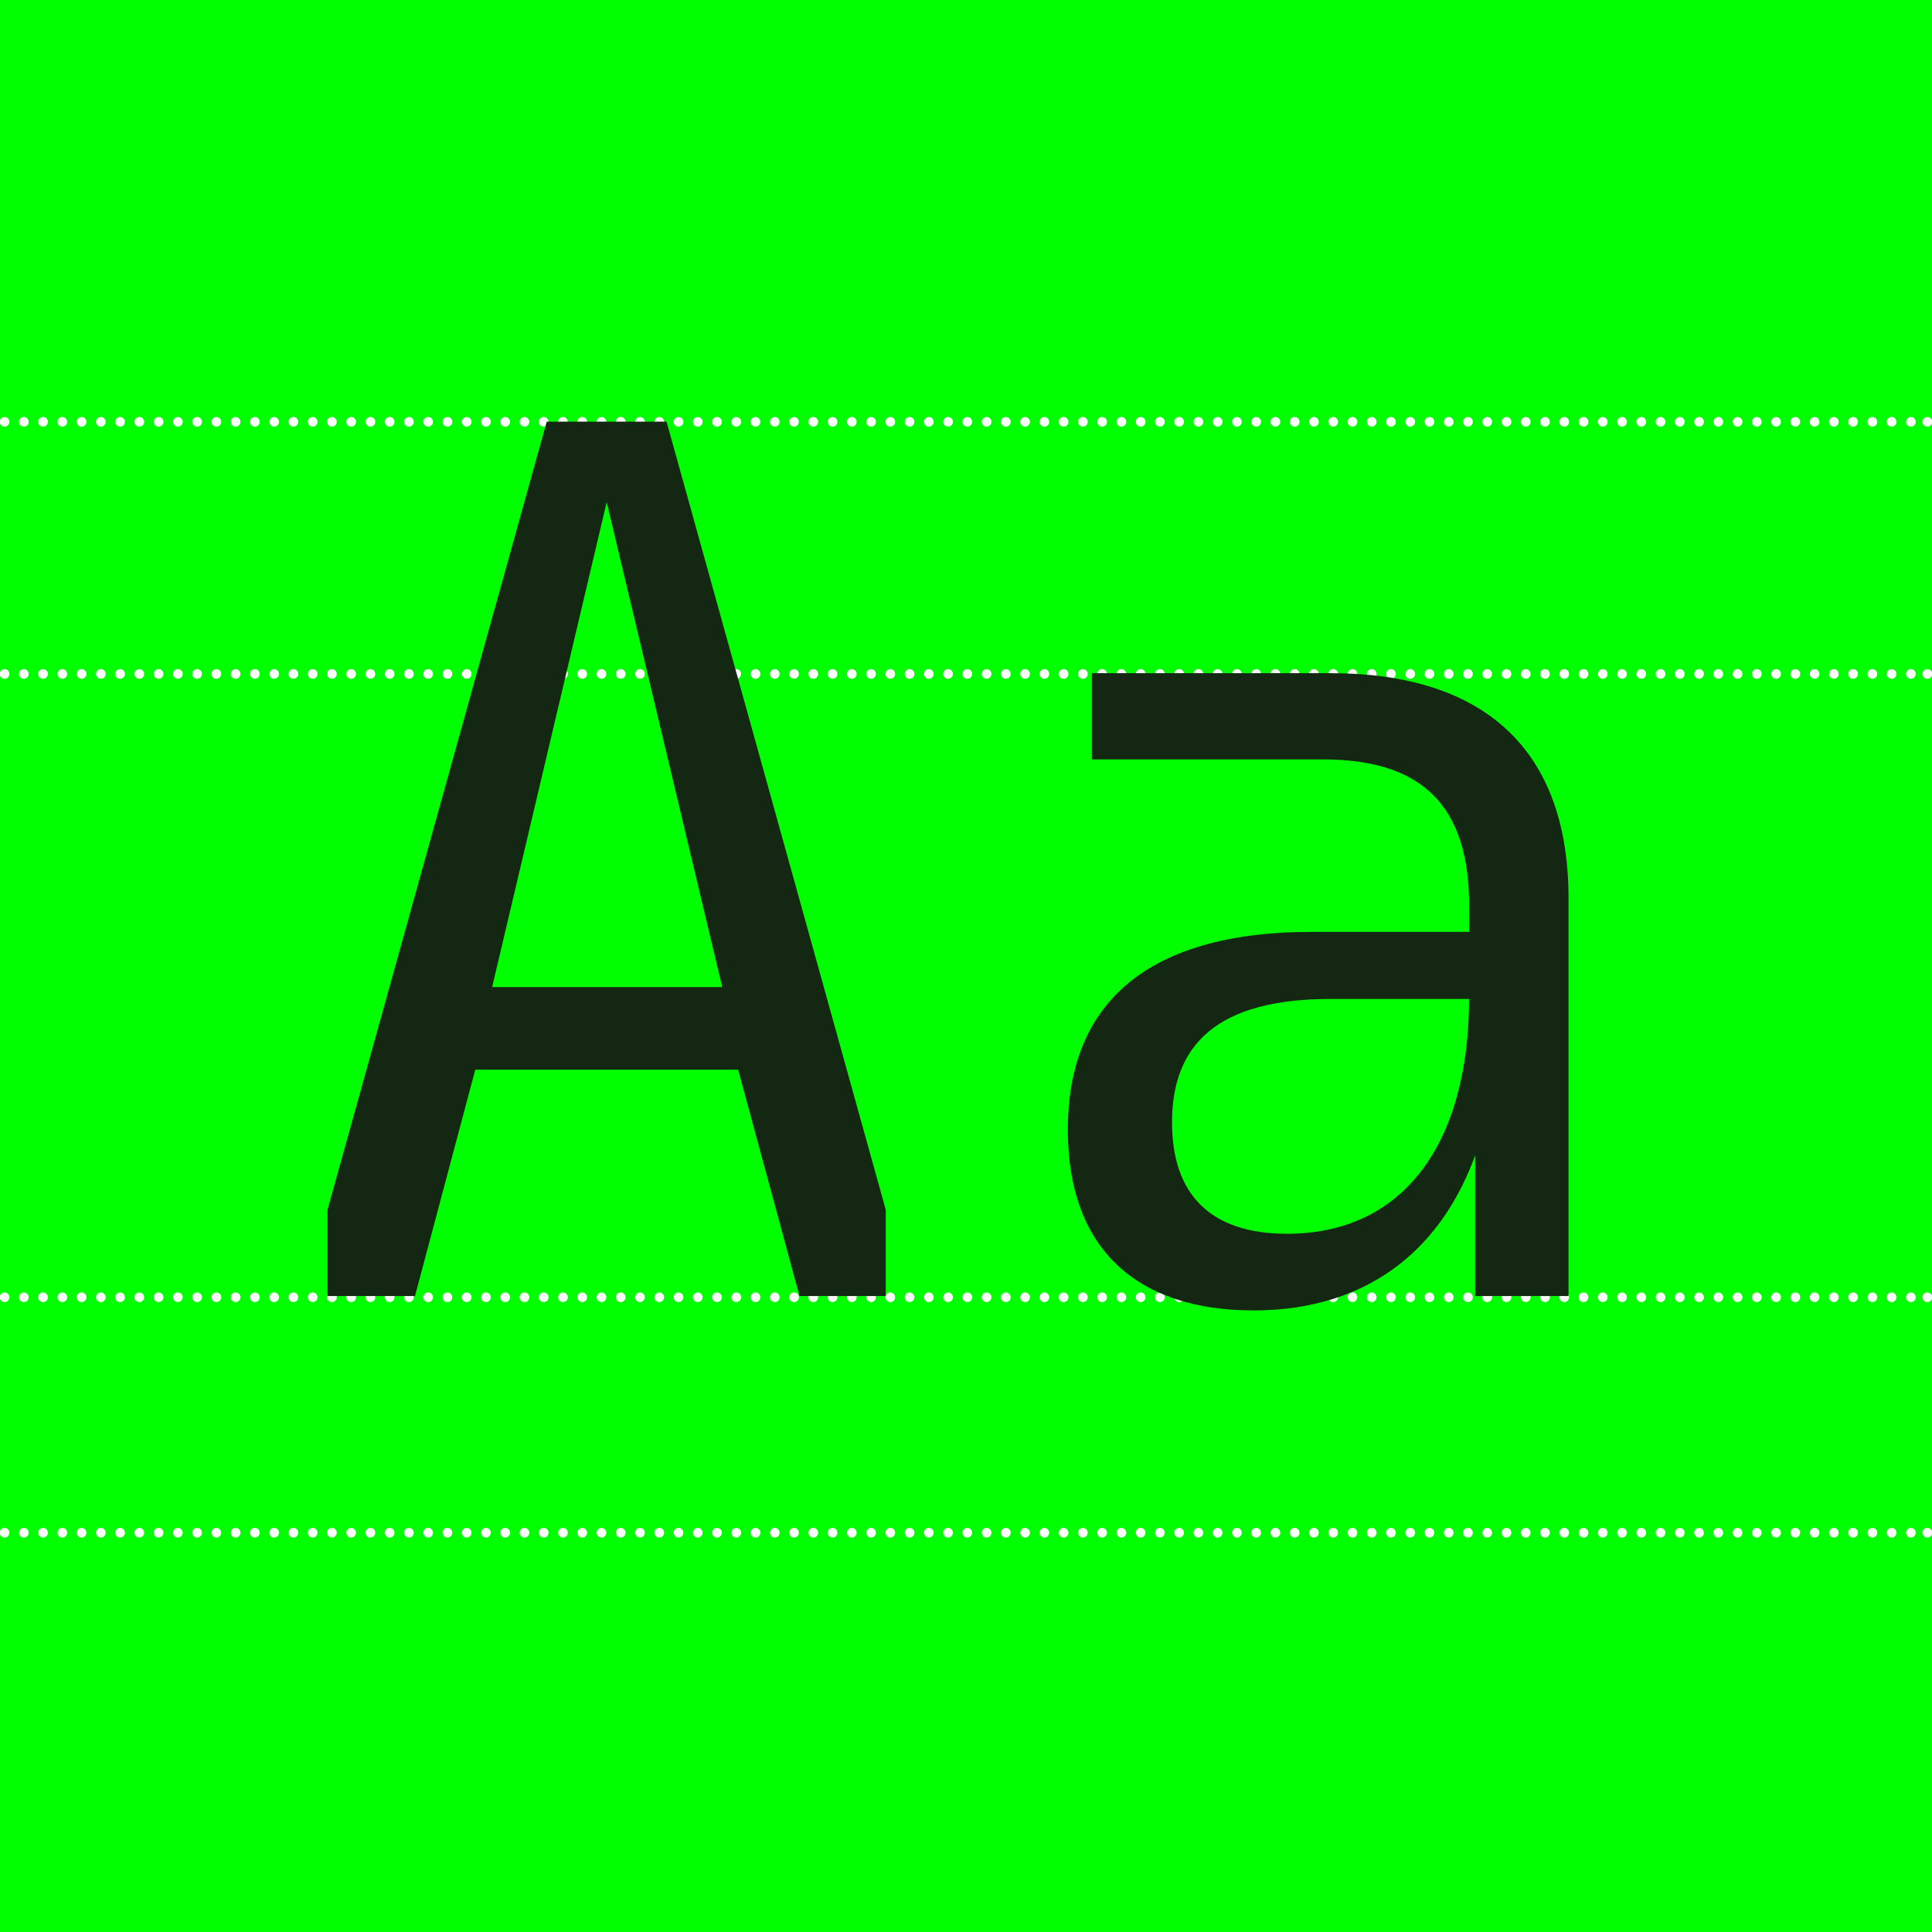
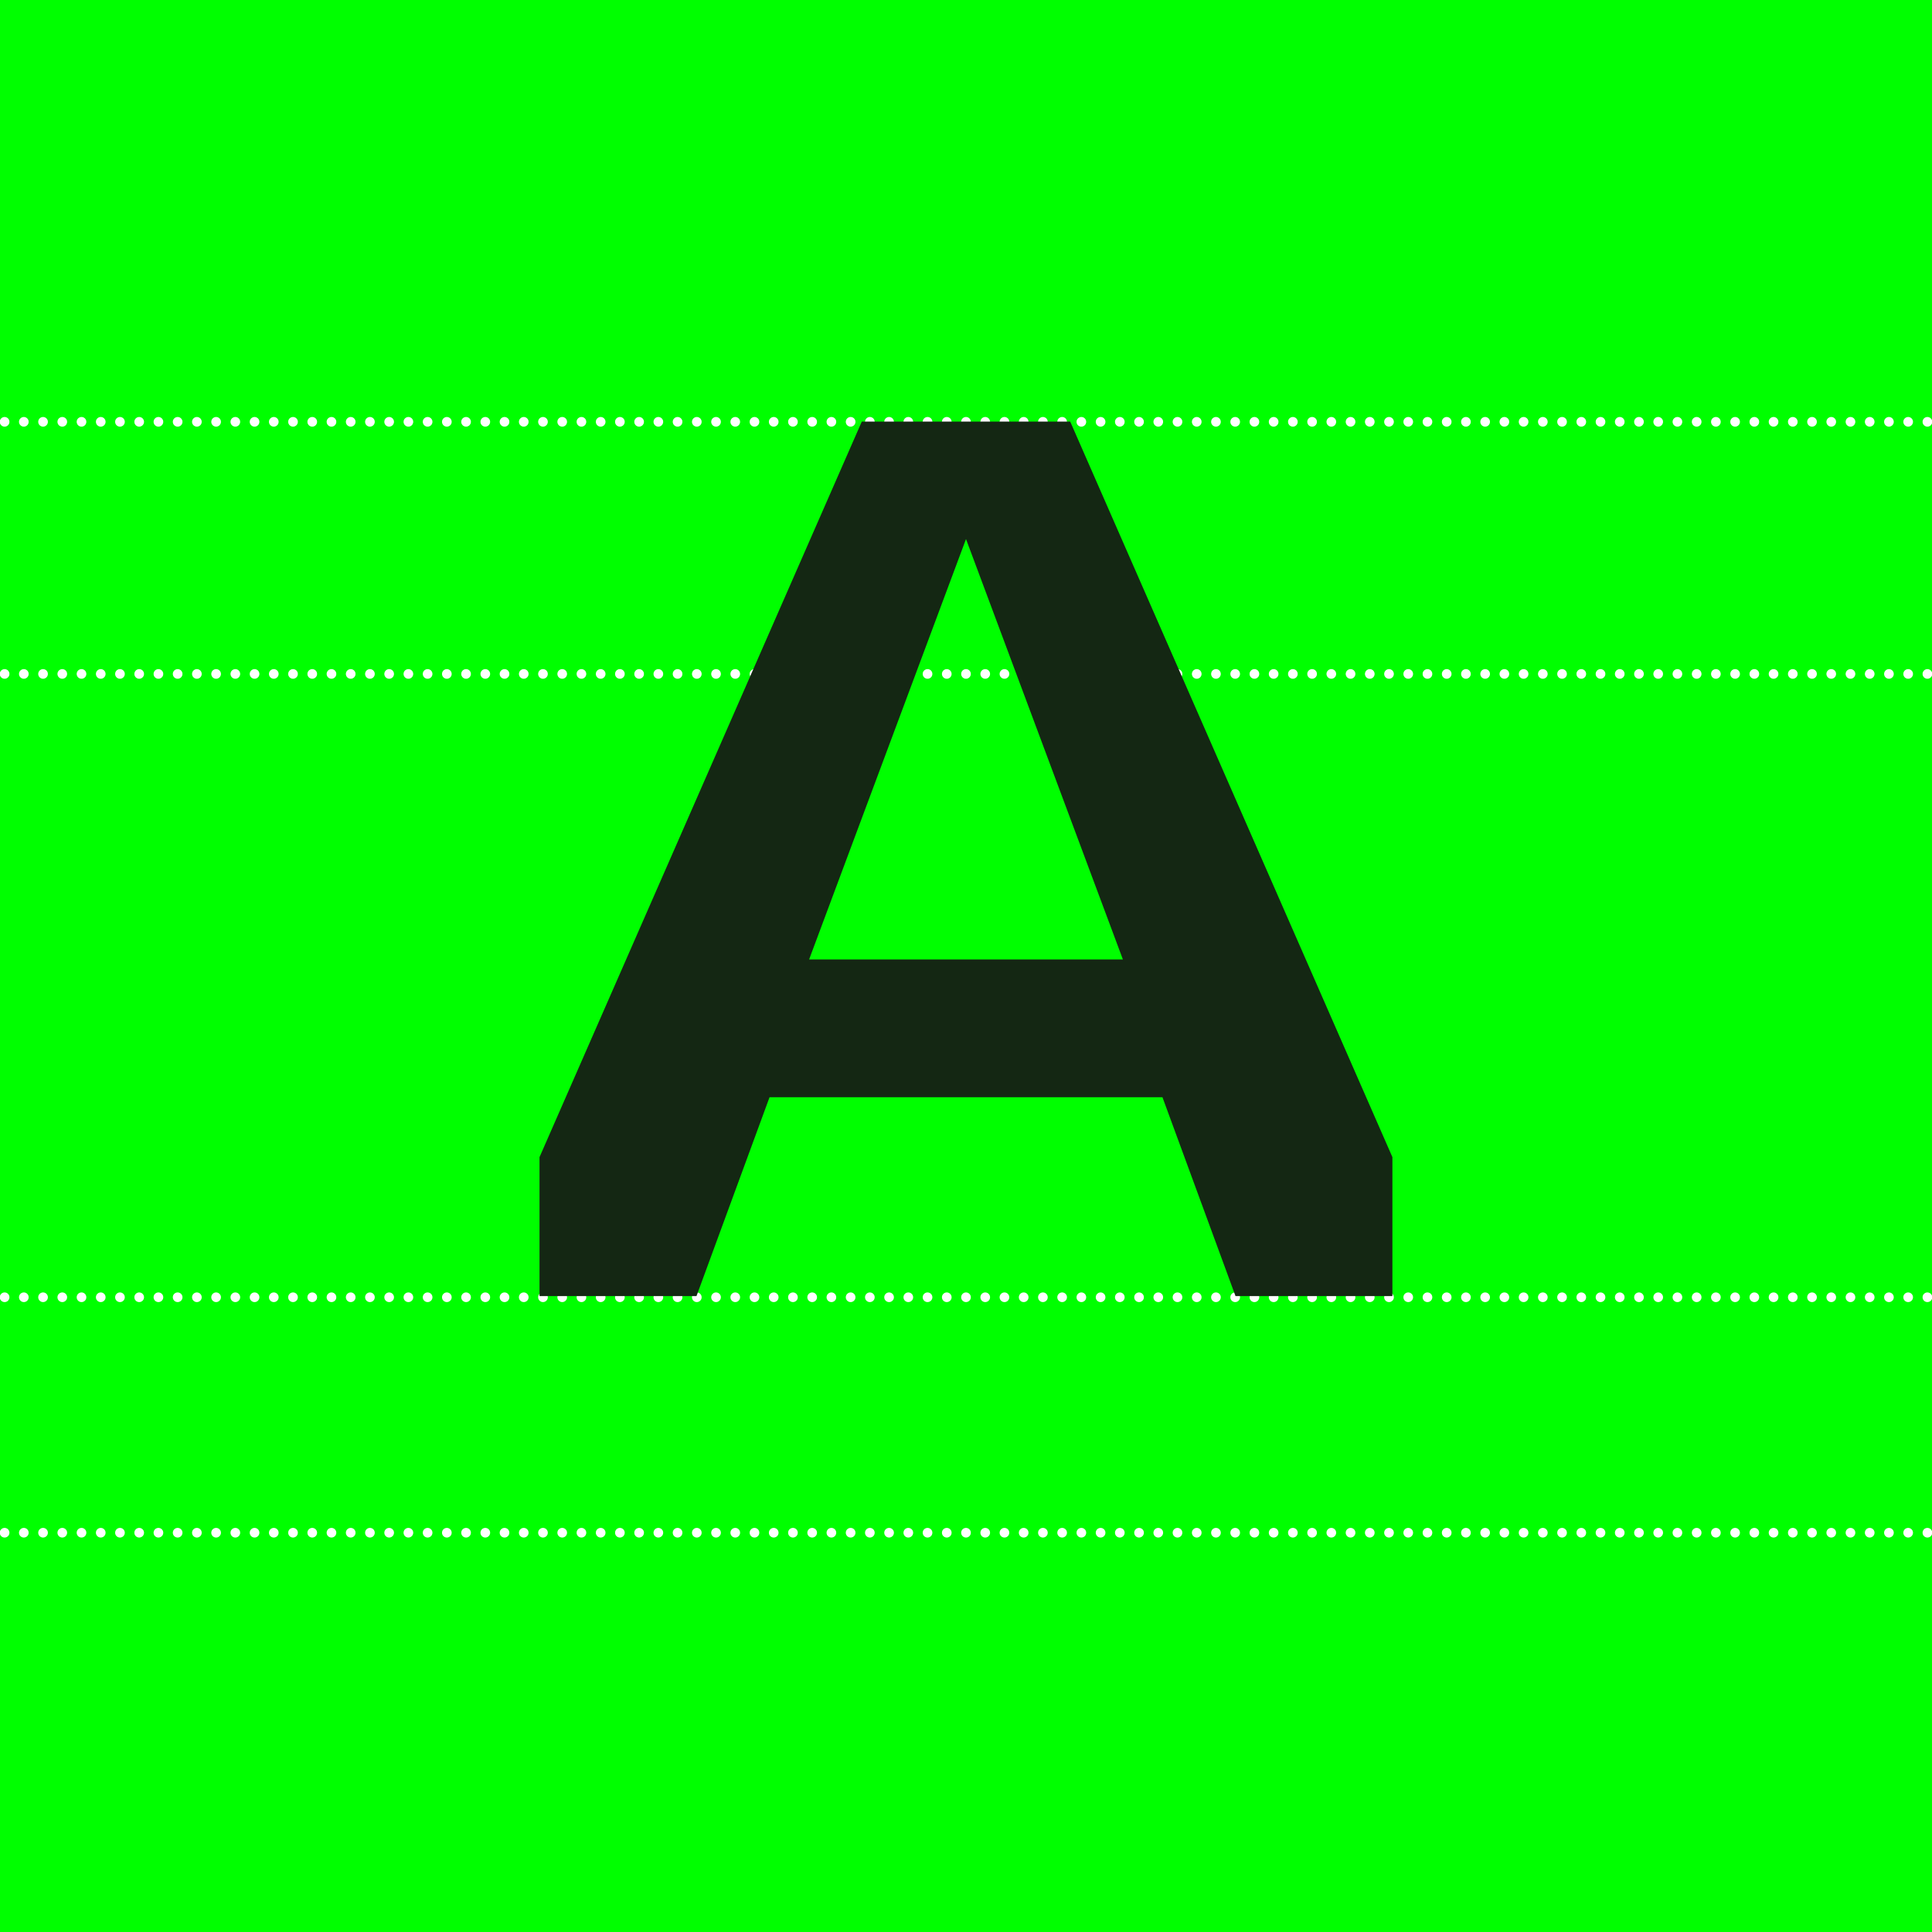
- <svg xmlns="http://www.w3.org/2000/svg" id="Layer_2" data-name="Layer 2" viewBox="0 0 300 300">
-   <defs>
-     <style>
-       .cls-1, .cls-2, .cls-3 {
-         fill: none;
-       }
- 
-       .cls-2 {
-         stroke-dasharray: 0 0 0 2.99;
-       }
- 
-       .cls-2, .cls-3 {
-         stroke: #fff;
-         stroke-linecap: round;
-         stroke-linejoin: round;
-         stroke-width: 1.5px;
-       }
- 
-       .cls-4 {
-         clip-path: url(#clippath);
-       }
- 
-       .cls-5 {
-         fill: lime;
-       }
- 
-       .cls-6 {
-         fill: #142713;
-       }
-     </style>
-     <clipPath id="clippath">
-       <rect class="cls-1" width="300" height="300" />
-     </clipPath>
-   </defs>
-   <g id="Layer_1-2" data-name="Layer 1">
-     <g>
-       <g class="cls-4">
-         <polygon class="cls-5" points="0 0 0 300 300 300 300 0 0 0 0 0" />
-         <line class="cls-2" x1="3.7" y1="201.44" x2="297.79" y2="201.44" />
-         <path class="cls-3" d="M.71,201.44H.71m298.57,0h0" />
-         <line class="cls-2" x1="3.7" y1="238" x2="297.79" y2="238" />
-         <path class="cls-3" d="M.71,238H.71m298.57,0h0" />
-         <line class="cls-2" x1="3.7" y1="104.65" x2="297.79" y2="104.65" />
-         <path class="cls-3" d="M.71,104.65H.71m298.57,0h0" />
-         <line class="cls-2" x1="3.7" y1="65.5" x2="297.79" y2="65.5" />
-         <path class="cls-3" d="M.71,65.5H.71m298.57,0h0" />
-       </g>
-       <path class="cls-6" d="M50.86,201.25h13.58l10.6-39.8,.37-3.91,20.65-87.42h-3.72l20.83,87.42,.19,3.91,10.79,39.8h13.39v-13.39l-34.04-122.39h-18.6l-34.04,122.39v13.39h0Zm16.37-35.15h53.75v-12.83h-53.75v12.83h0Zm161.82,35.15h14.51v-61.75c0-22.88-12.83-34.97-37.01-34.97h-37.01v13.39h35.9c15.44,0,22.69,7.25,22.69,22.69v31.62l.93,.93v28.09h0Zm3.72-45.57l-4.65-.74c0,22.69-10.23,36.64-28.27,36.64-12.09,0-17.86-6.32-17.86-17.3,0-12.09,7.07-19.16,24.55-19.16h25.3v-10.42h-28.09c-26.78,0-37.94,12.09-37.94,30.69s10.79,28.09,28.83,28.09c24.18,0,38.13-17.67,38.13-47.8h0Z" />
-     </g>
+ <svg xmlns="http://www.w3.org/2000/svg" version="1.1" id="svg1" width="400" height="400" viewBox="0 0 400 400">
+   <defs id="defs1" />
+   <g id="g1">
+     <path id="path1" d="M 0,3000 V 0 H 3000 V 3000 H 0" style="fill:#00ff00;fill-opacity:1;fill-rule:nonzero;stroke:none" transform="matrix(0.1333333,0,0,-0.1333333,0,400)" />
+     <path id="path2" d="M 37,985.621 H 2977.93" style="fill:none;stroke:#ffffff;stroke-width:15;stroke-linecap:round;stroke-linejoin:round;stroke-miterlimit:4;stroke-dasharray:0, 29.857;stroke-dashoffset:0;stroke-opacity:1" transform="matrix(0.1333333,0,0,-0.1333333,0,400)" />
+     <path id="path3" d="m 7.145,985.621 v 0 m 2985.715,0 v 0" style="fill:none;stroke:#ffffff;stroke-width:15;stroke-linecap:round;stroke-linejoin:round;stroke-miterlimit:4;stroke-dasharray:none;stroke-opacity:1" transform="matrix(0.1333333,0,0,-0.1333333,0,400)" />
+     <path id="path4" d="M 37,620 H 2977.93" style="fill:none;stroke:#ffffff;stroke-width:15;stroke-linecap:round;stroke-linejoin:round;stroke-miterlimit:4;stroke-dasharray:0, 29.857;stroke-dashoffset:0;stroke-opacity:1" transform="matrix(0.1333333,0,0,-0.1333333,0,400)" />
+     <path id="path5" d="m 7.145,620 v 0 M 2992.86,620 v 0" style="fill:none;stroke:#ffffff;stroke-width:15;stroke-linecap:round;stroke-linejoin:round;stroke-miterlimit:4;stroke-dasharray:none;stroke-opacity:1" transform="matrix(0.1333333,0,0,-0.1333333,0,400)" />
+     <path id="path6" d="M 37,1953.52 H 2977.93" style="fill:none;stroke:#ffffff;stroke-width:15;stroke-linecap:round;stroke-linejoin:round;stroke-miterlimit:4;stroke-dasharray:0, 29.857;stroke-dashoffset:0;stroke-opacity:1" transform="matrix(0.1333333,0,0,-0.1333333,0,400)" />
+     <path id="path7" d="m 7.145,1953.52 v 0 m 2985.715,0 v 0" style="fill:none;stroke:#ffffff;stroke-width:15;stroke-linecap:round;stroke-linejoin:round;stroke-miterlimit:4;stroke-dasharray:none;stroke-opacity:1" transform="matrix(0.1333333,0,0,-0.1333333,0,400)" />
+     <path id="path8" d="M 37,2345 H 2977.93" style="fill:none;stroke:#ffffff;stroke-width:15;stroke-linecap:round;stroke-linejoin:round;stroke-miterlimit:4;stroke-dasharray:0, 29.857;stroke-dashoffset:0;stroke-opacity:1" transform="matrix(0.1333333,0,0,-0.1333333,0,400)" />
+     <path id="path9" d="m 7.145,2345 v 0 m 2985.715,0 v 0" style="fill:none;stroke:#ffffff;stroke-width:15;stroke-linecap:round;stroke-linejoin:round;stroke-miterlimit:4;stroke-dasharray:none;stroke-opacity:1" transform="matrix(0.1333333,0,0,-0.1333333,0,400)" />
+     <path id="path10" d="m 16.733,-0.001 h 24.375 L 52.452,-30.88 h 61.008 l 11.344,30.879 h 24.363 V -21.575 L 99.139,-135.786 H 66.772 L 16.733,-21.575 Z M 58.593,-52.267 82.956,-117.552 l 24.363,65.285 z m 0,0" style="fill:#142713;fill-opacity:1;fill-rule:nonzero;stroke:none" aria-label="A" transform="matrix(1.333333,0,0,1.333333,89.39213,268.3375)" />
  </g>
</svg>
